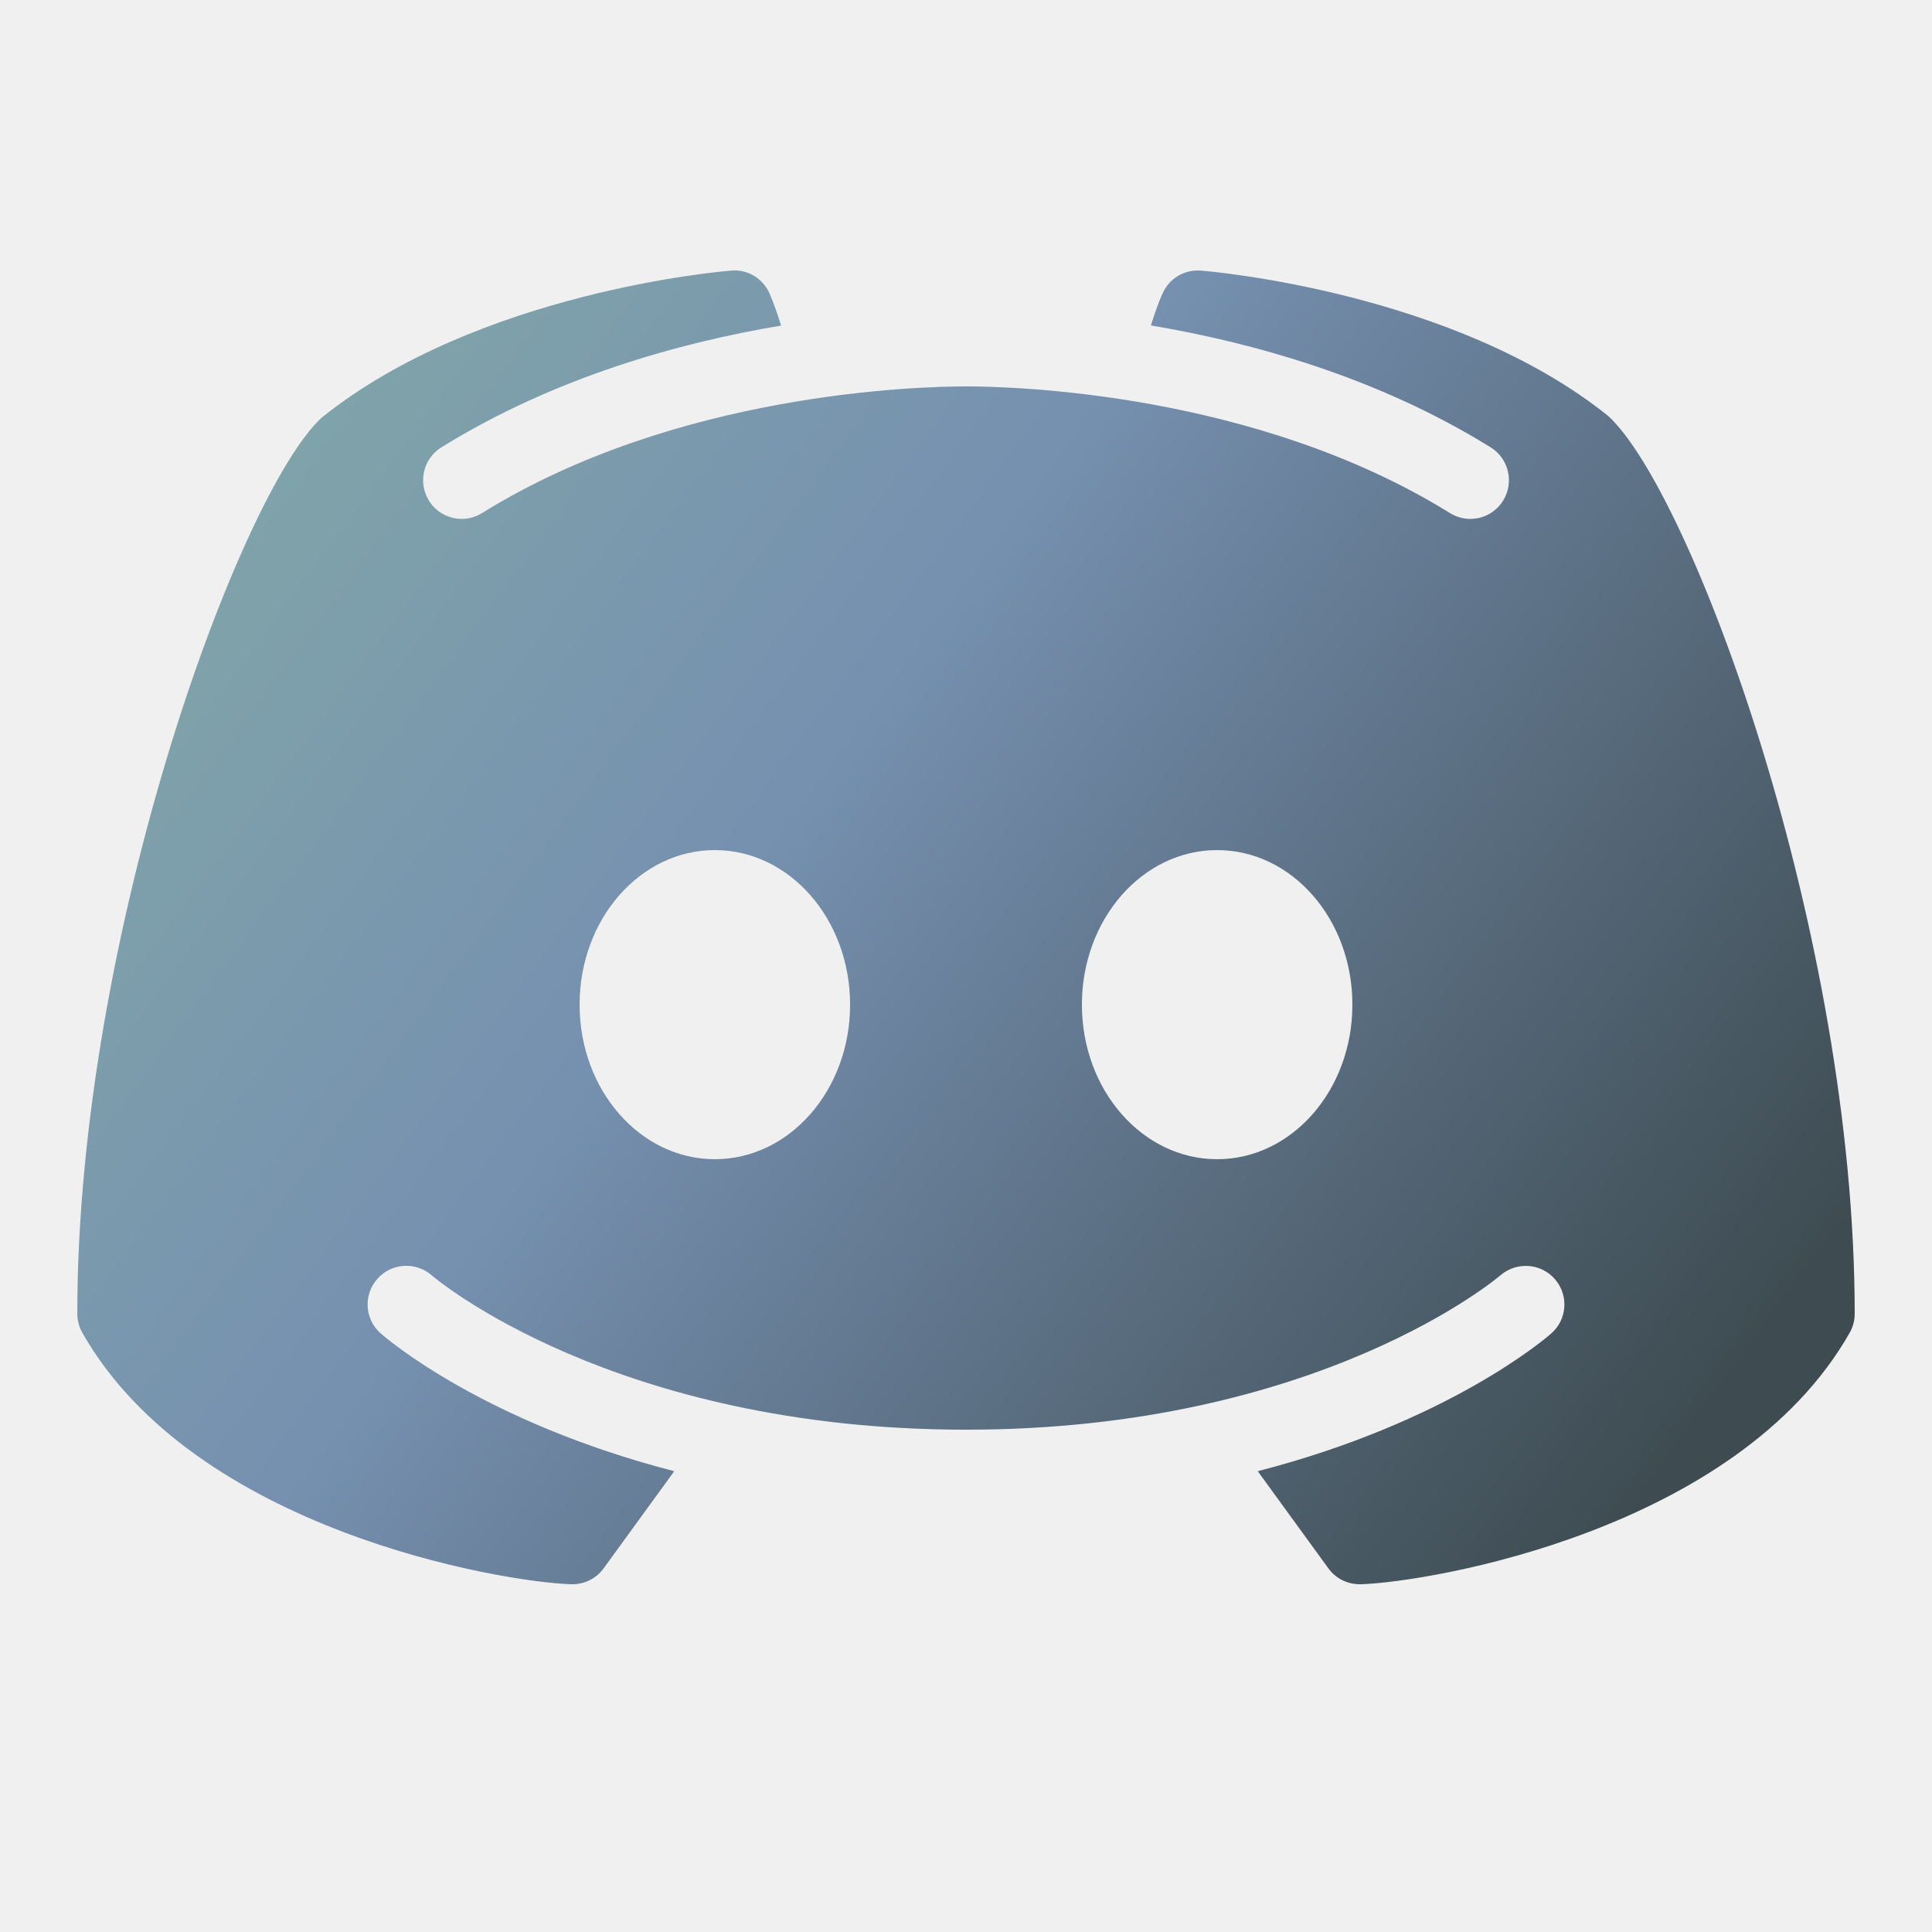
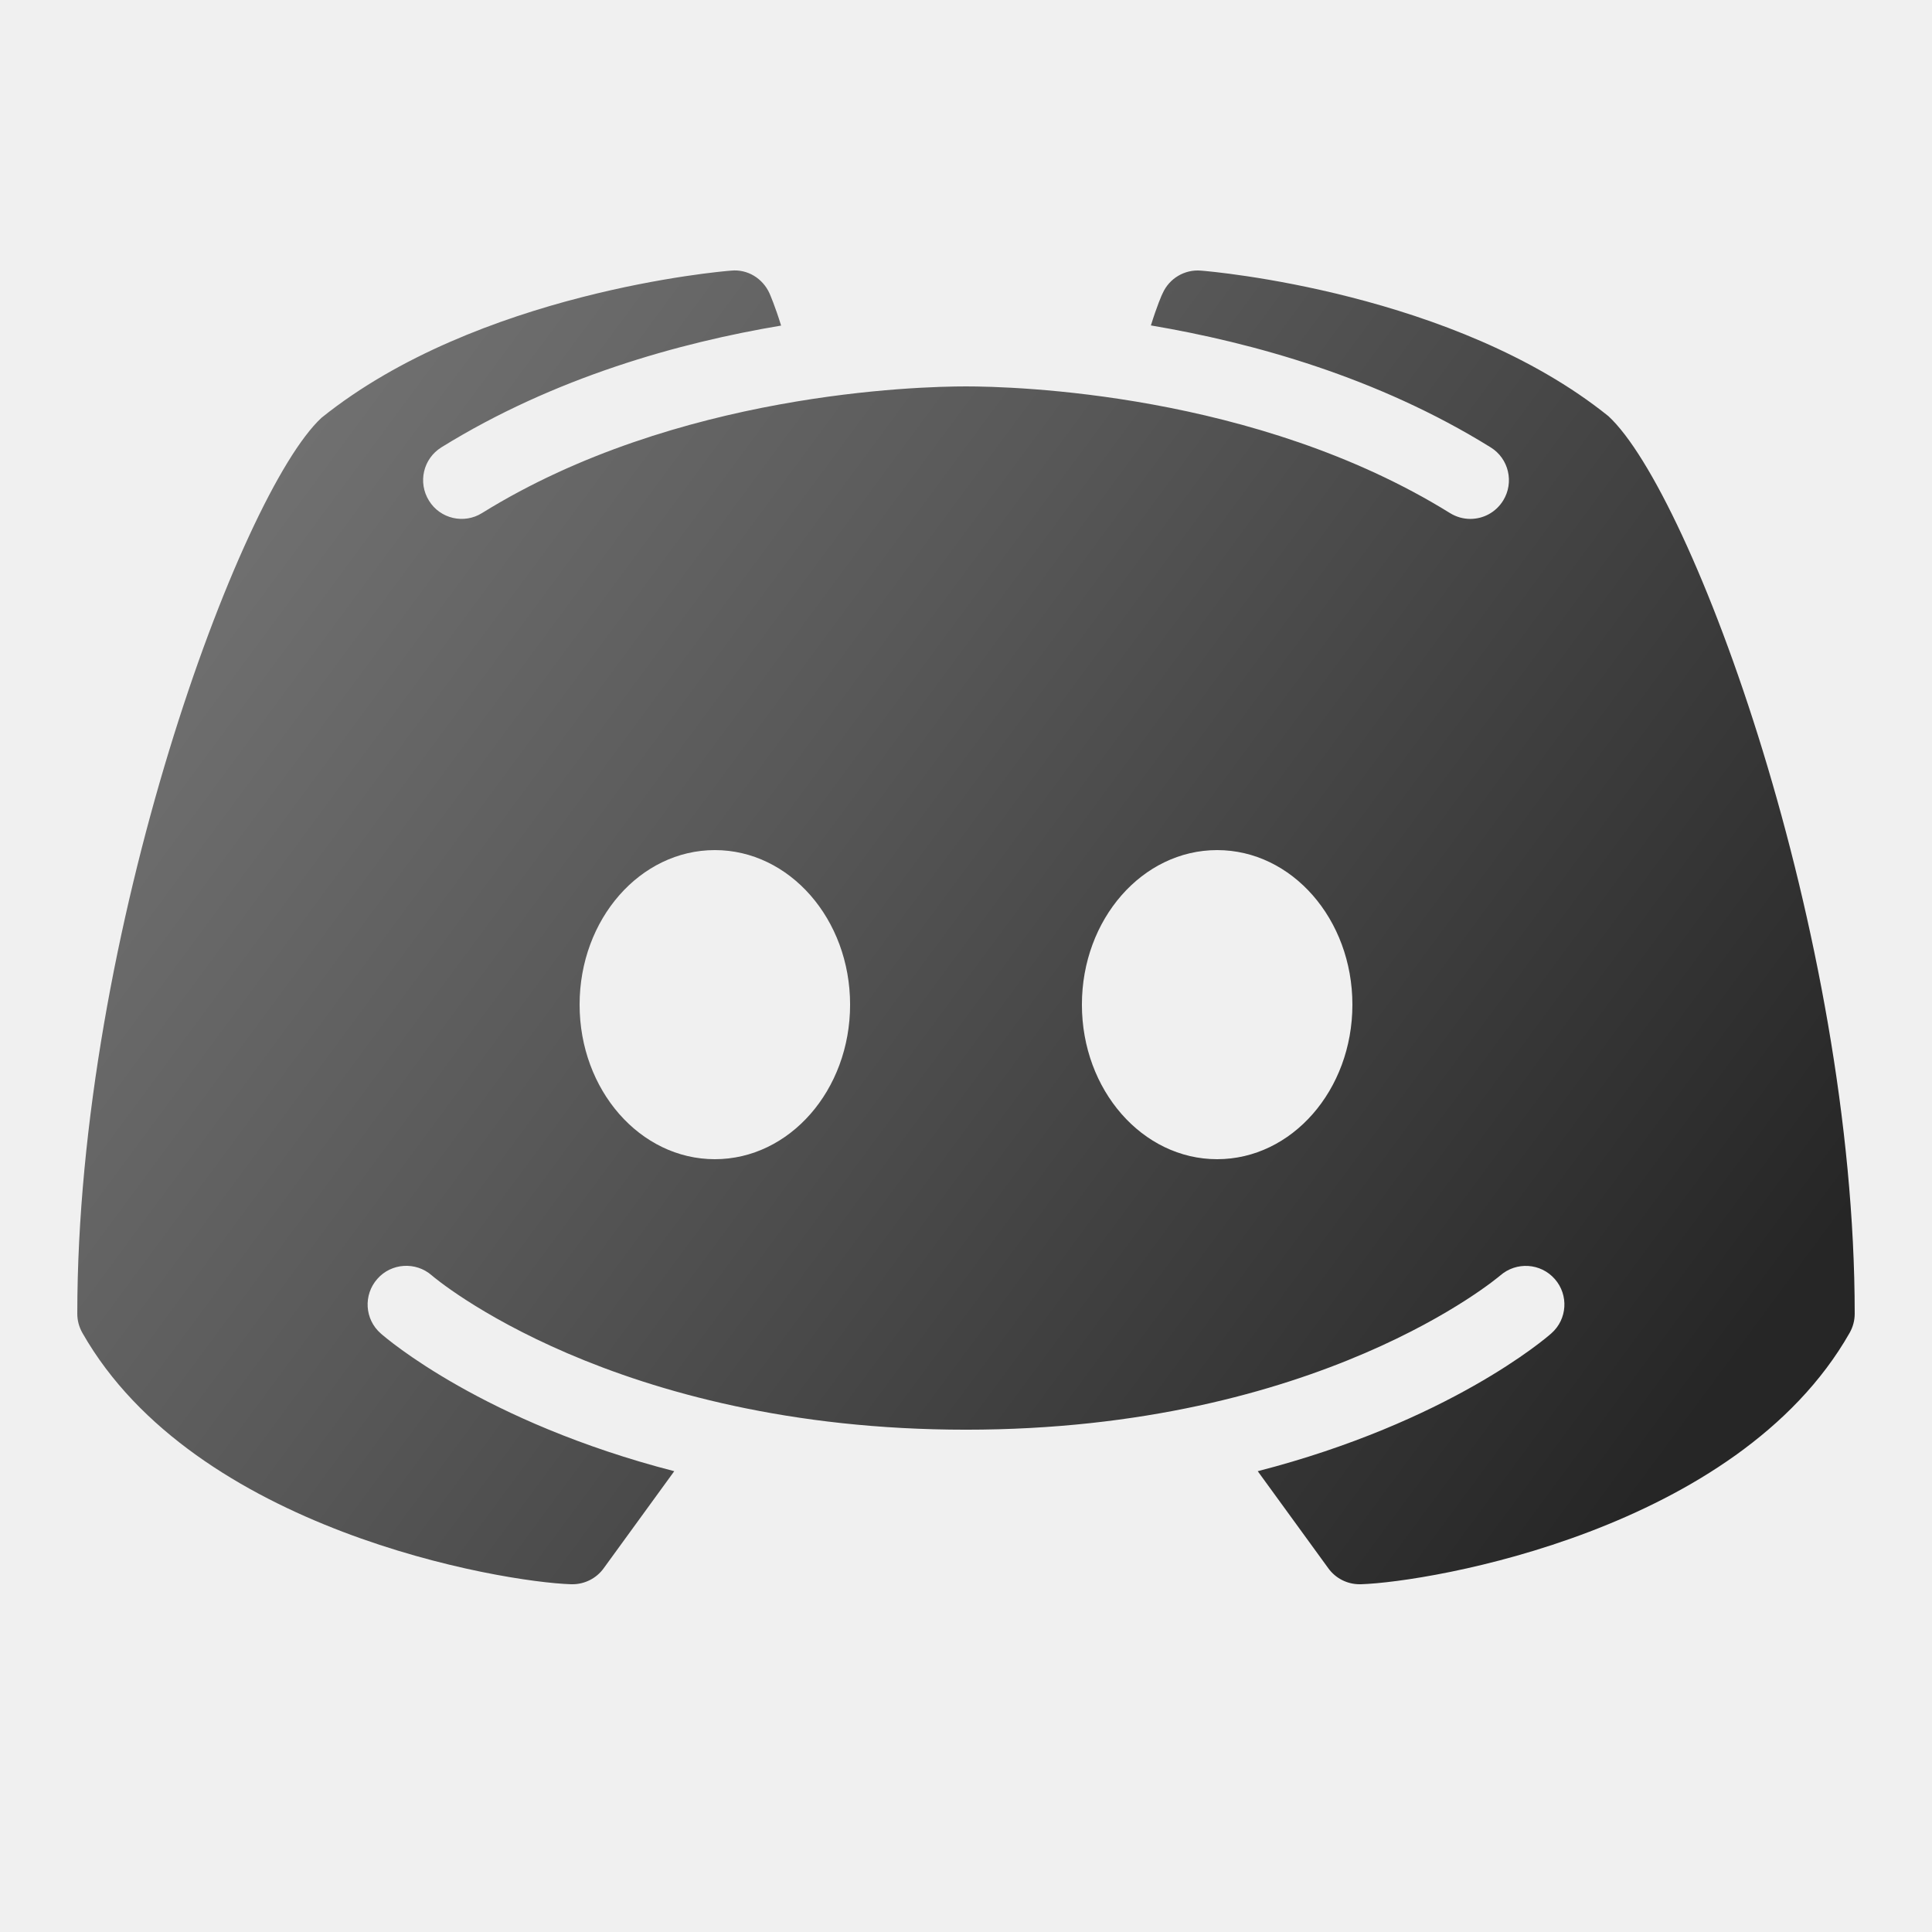
<svg xmlns="http://www.w3.org/2000/svg" xmlns:xlink="http://www.w3.org/1999/xlink" width="240px" height="240px" viewBox="0 0 240 240" version="1.1">
  <defs>
    <linearGradient gradientUnits="userSpaceOnUse" x1="0" y1="0" x2="220.797" y2="163.207" id="gradient_1">
-       <stop offset="0%" stop-color="#87B3A4" />
-       <stop offset="50.47%" stop-color="#7690B0" />
-       <stop offset="100%" stop-color="#3E4C52" />
+       <stop offset="0%" stop-color="#848484" />
+       <stop offset="50%" stop-color="#585858" />
+       <stop offset="100%" stop-color="#262626" />
    </linearGradient>
    <path d="M0 0L240 0L240 240L0 240L0 0Z" id="path_1" />
    <clipPath id="mask_1">
      <use xlink:href="#path_1" />
    </clipPath>
  </defs>
  <g id="discord">
    <path d="M0 0L240 0L240 240L0 240L0 0Z" id="Background" fill="#FFFFFF" fill-opacity="0" fill-rule="evenodd" stroke="none" />
    <path d="M199.801 51.695C180.695 36.32 150.469 33.711 149.176 33.617C147.168 33.449 145.258 34.574 144.43 36.43C144.355 36.543 143.699 38.062 142.969 40.426C155.605 42.562 171.133 46.855 185.176 55.574C187.426 56.961 188.117 59.926 186.73 62.176C185.812 63.656 184.258 64.461 182.645 64.461C181.781 64.461 180.898 64.219 180.113 63.73C155.961 48.75 125.812 48 120 48C114.188 48 84.019 48.75 59.887 63.73C57.637 65.137 54.676 64.445 53.289 62.195C51.883 59.926 52.574 56.98 54.824 55.574C68.867 46.875 84.394 42.562 97.031 40.445C96.301 38.062 95.644 36.562 95.586 36.43C94.742 34.574 92.852 33.414 90.824 33.617C89.531 33.711 59.305 36.32 39.938 51.898C29.832 61.258 9.602 115.93 9.602 163.199C9.602 164.043 9.824 164.852 10.238 165.582C24.188 190.105 62.27 196.52 70.949 196.801C70.988 196.801 71.043 196.801 71.102 196.801C72.637 196.801 74.082 196.07 74.981 194.832L83.758 182.758C60.074 176.645 47.98 166.258 47.289 165.637C45.301 163.895 45.113 160.855 46.875 158.867C48.617 156.883 51.656 156.695 53.645 158.438C53.926 158.699 76.199 177.602 120 177.602C163.875 177.602 186.148 158.625 186.375 158.438C188.363 156.711 191.383 156.883 193.145 158.887C194.887 160.875 194.699 163.895 192.711 165.637C192.02 166.258 179.926 176.645 156.242 182.758L165.02 194.832C165.918 196.07 167.363 196.801 168.898 196.801C168.957 196.801 169.012 196.801 169.051 196.801C177.73 196.52 215.812 190.105 229.762 165.582C230.176 164.852 230.398 164.043 230.398 163.199C230.398 115.93 210.168 61.258 199.801 51.695L199.801 51.695ZM88.801 144C79.519 144 72 135.414 72 124.801C72 114.188 79.519 105.602 88.801 105.602C98.082 105.602 105.602 114.188 105.602 124.801C105.602 135.414 98.082 144 88.801 144L88.801 144ZM151.199 144C141.918 144 134.398 135.414 134.398 124.801C134.398 114.188 141.918 105.602 151.199 105.602C160.48 105.602 168 114.188 168 124.801C168 135.414 160.48 144 151.199 144L151.199 144Z" id="surface18900112" fill="url(#gradient_1)" fill-rule="evenodd" stroke="none" />
  </g>
</svg>
